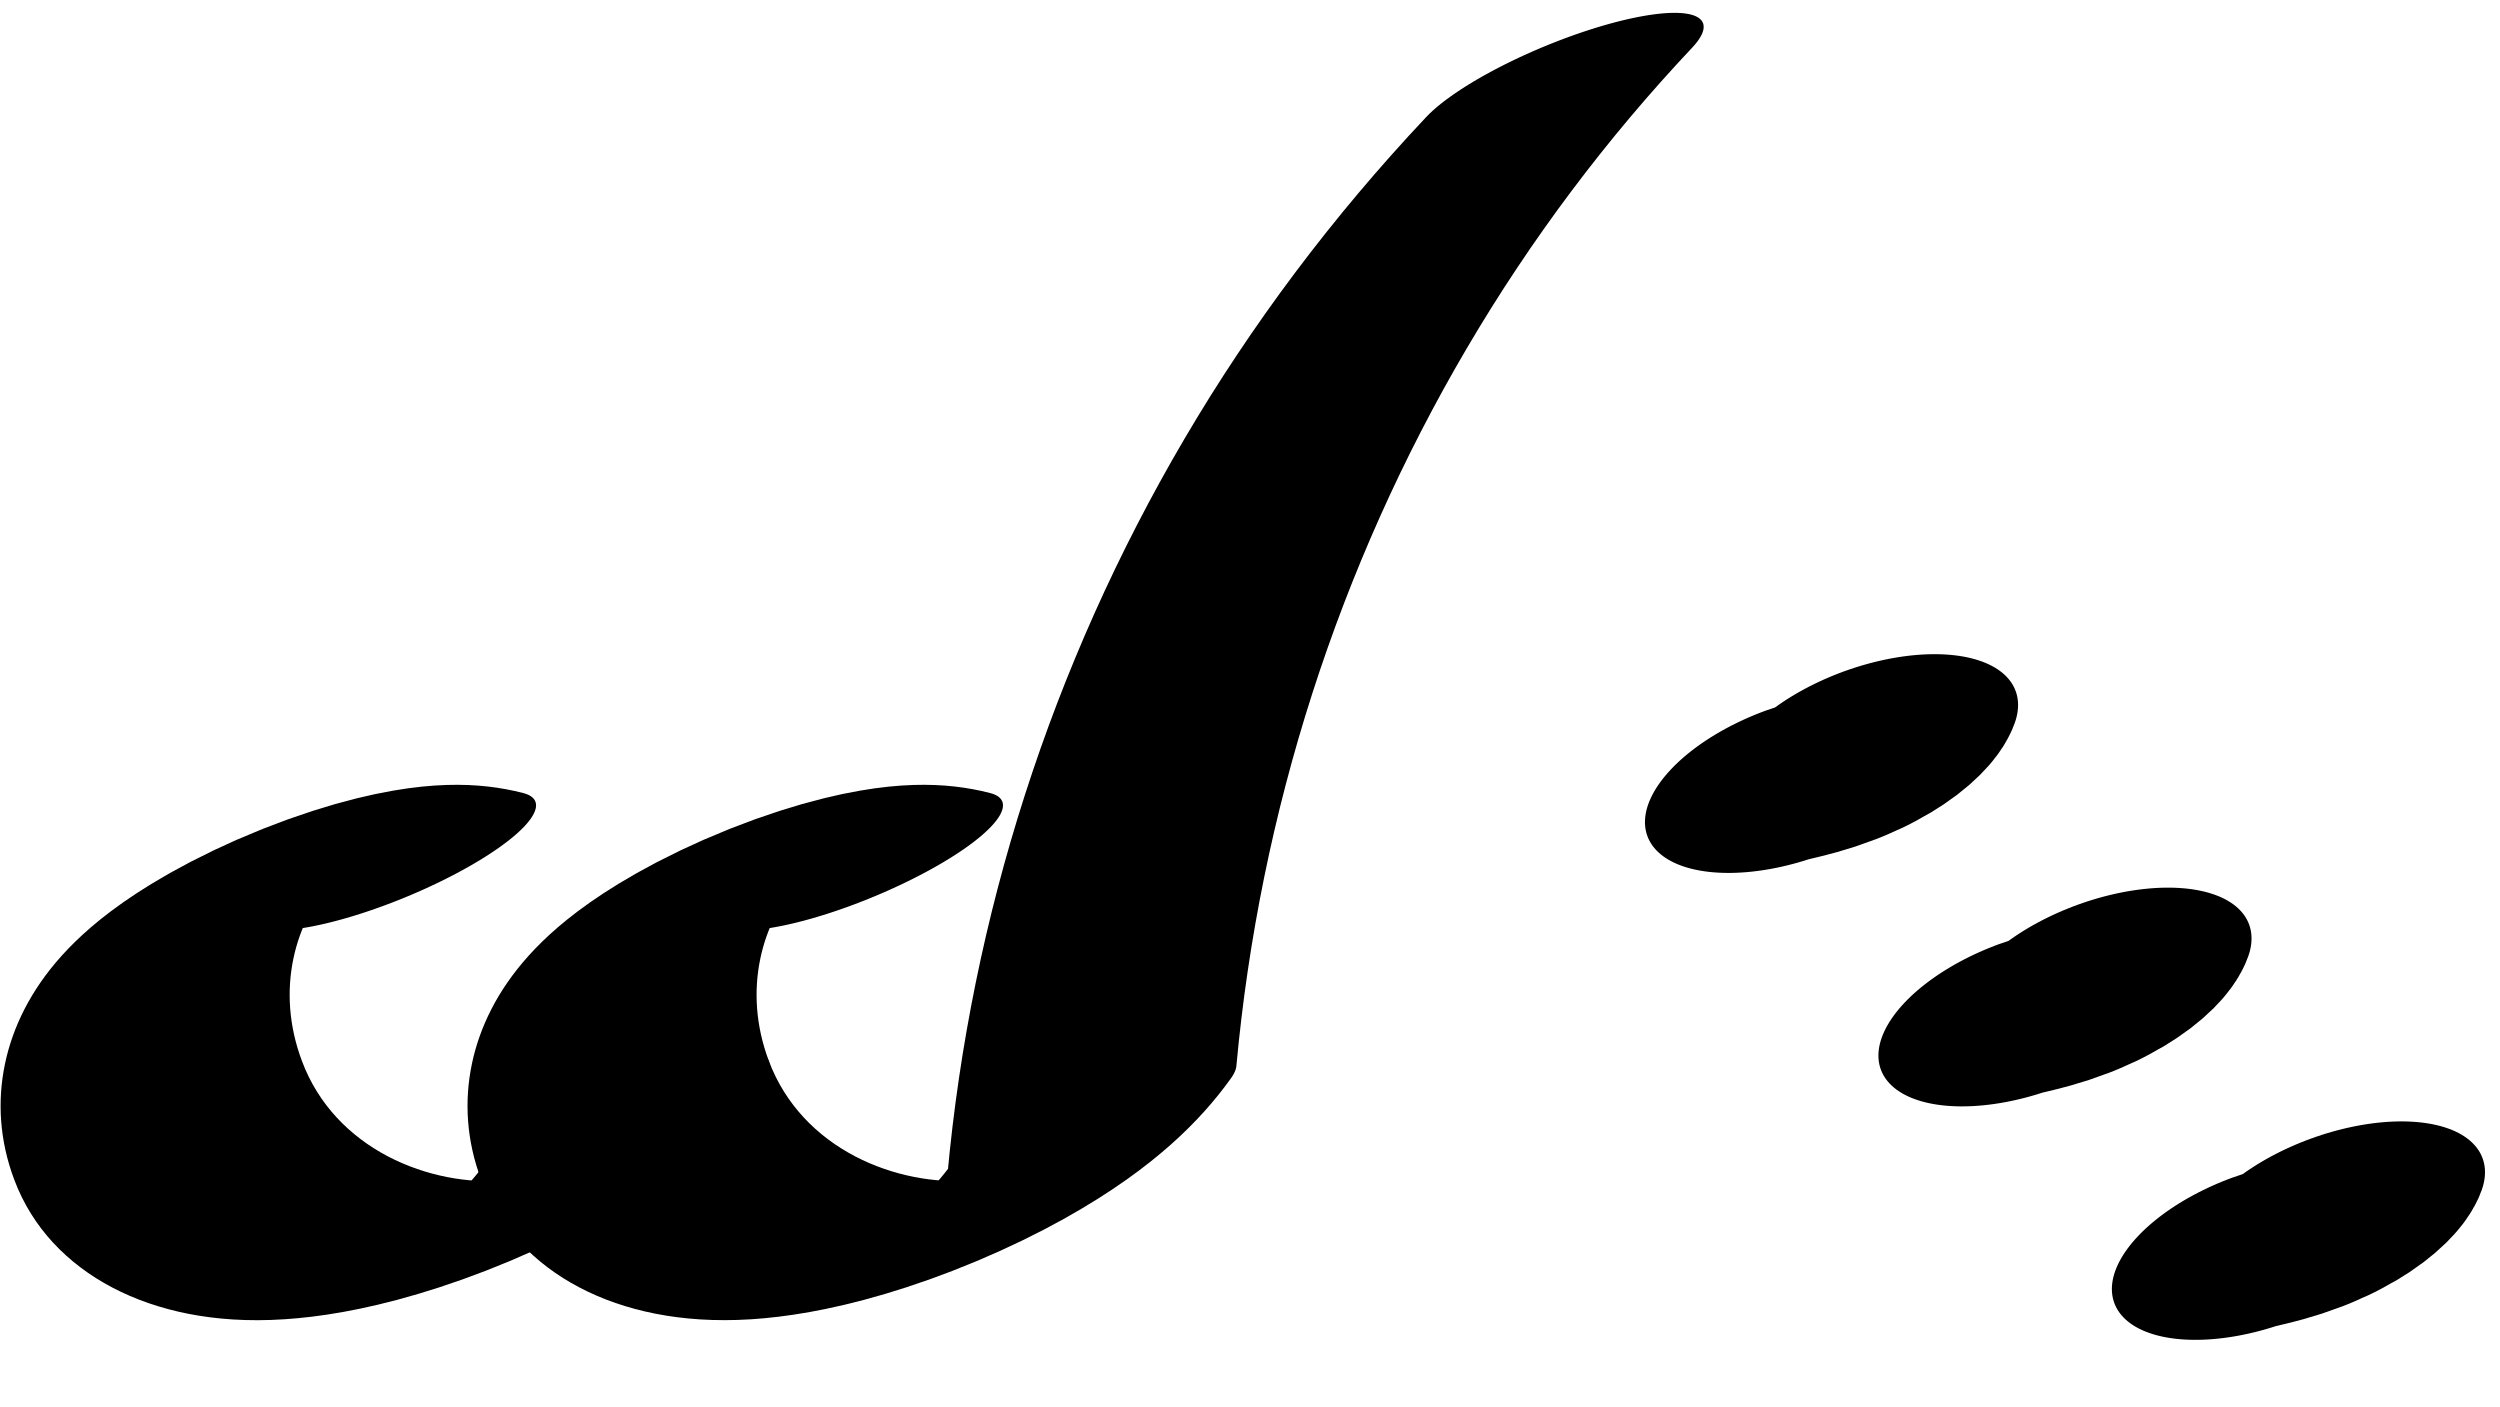
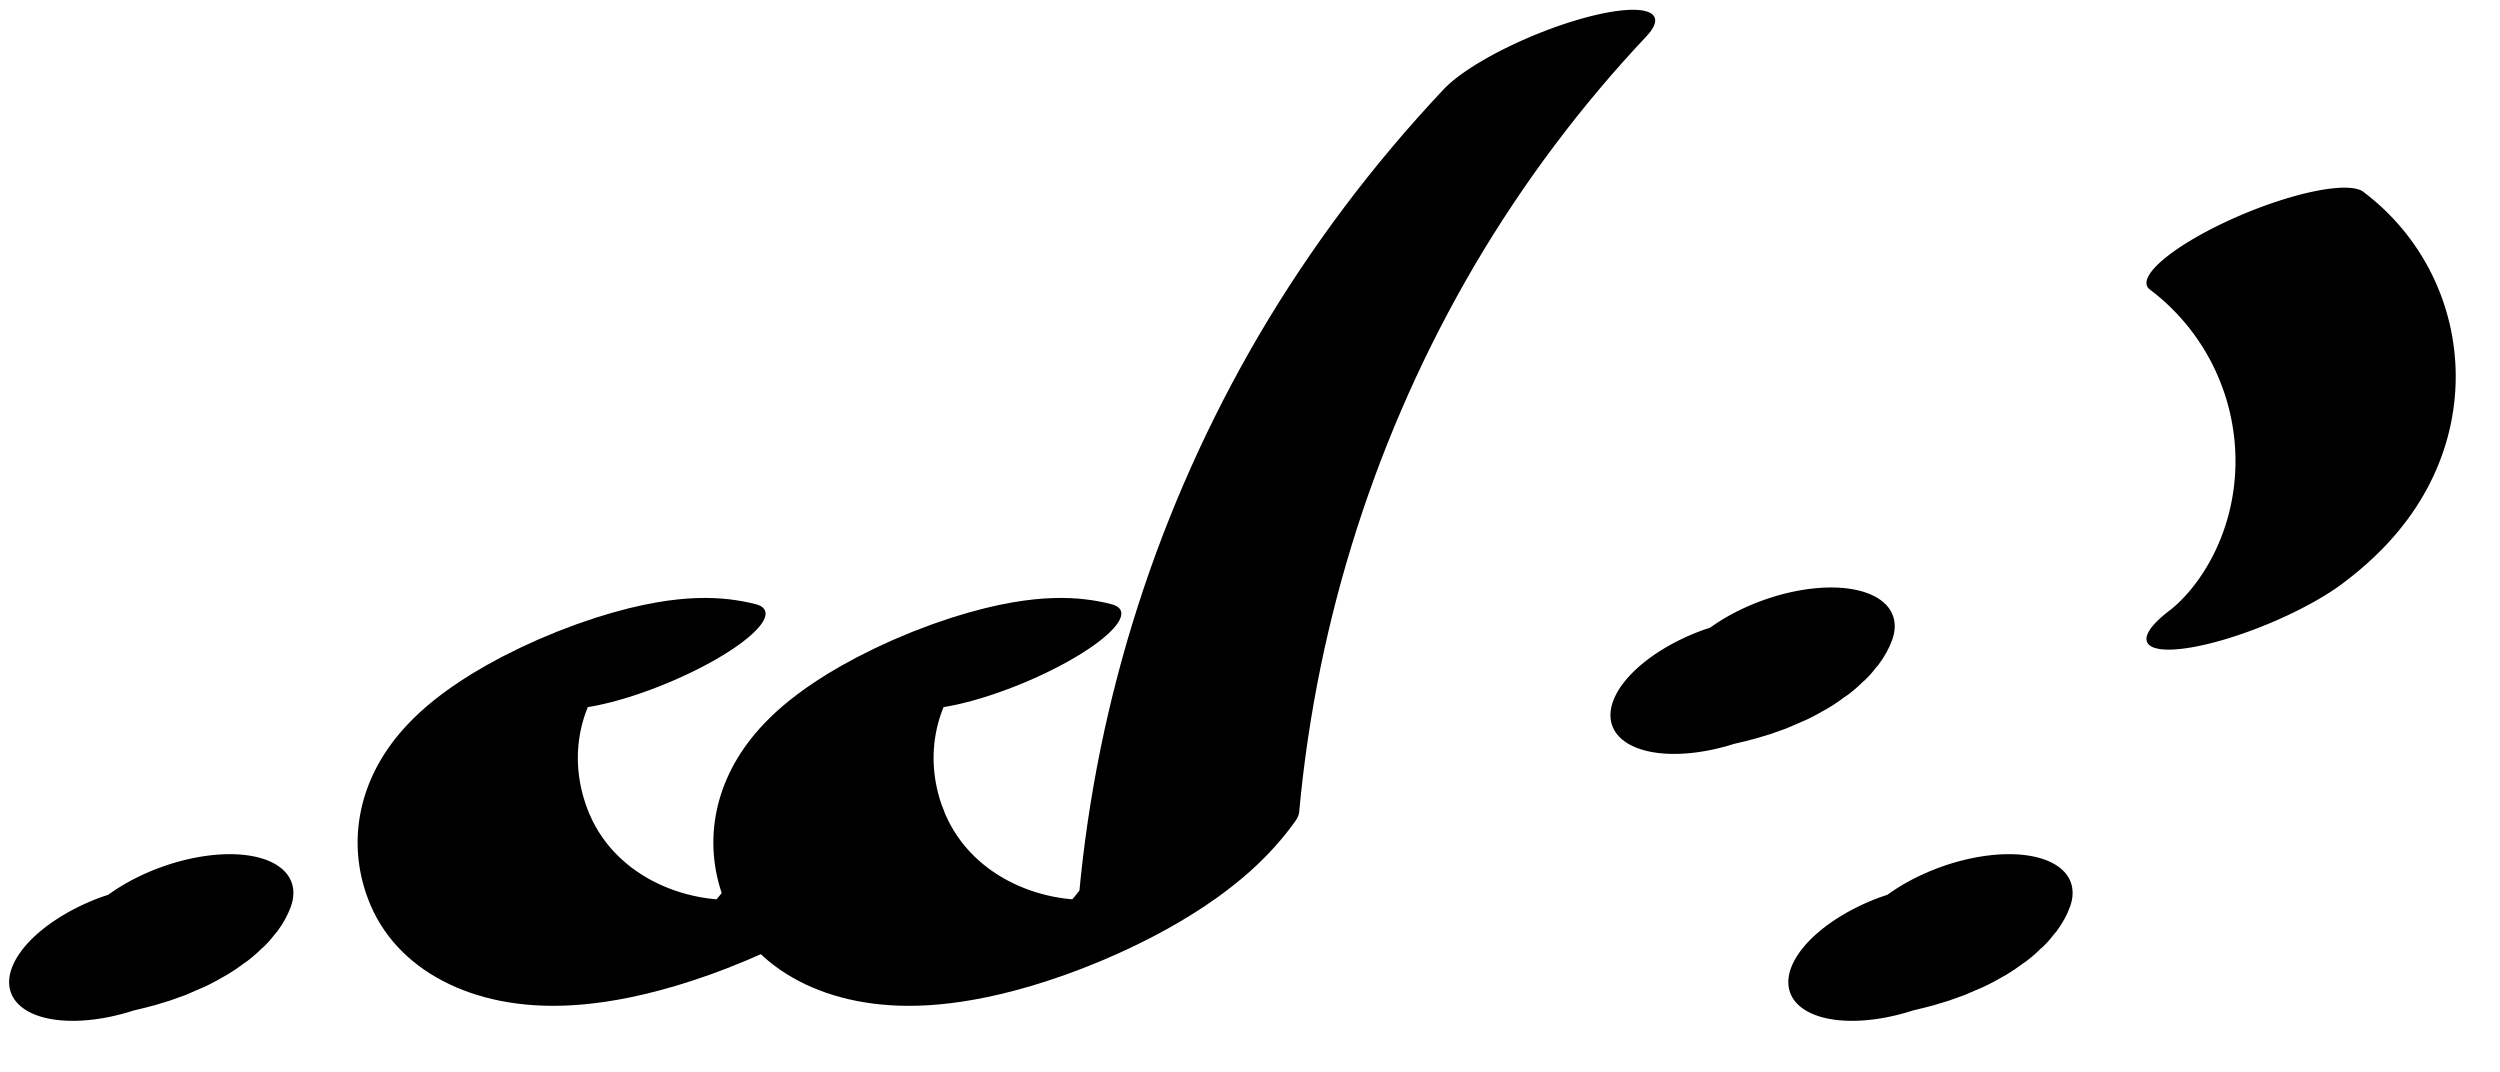
- <svg xmlns="http://www.w3.org/2000/svg" width="32" height="18" viewBox="0 0 32 18">
-   <path fill="none" stroke-width="32.529" stroke-linecap="round" stroke-linejoin="round" stroke="rgb(0%, 0%, 0%)" stroke-opacity="1" stroke-miterlimit="10" d="M 104.714 73.298 C 91.431 113.401 72.34 77.083 71.793 10.452 C 71.461 -30.431 79.257 -63.513 89.15 -77.005 C 98.412 -89.589 108.597 -84.921 116.882 -64.259 C 129.406 31.004 147.022 114.099 168.48 178.95 C 179.338 211.785 191.087 239.552 203.518 261.906 " transform="matrix(0.113137, -0.0468644, -0.0117155, -0.0282833, 0, 18)" />
-   <path fill="none" stroke-width="32.529" stroke-linecap="round" stroke-linejoin="round" stroke="rgb(0%, 0%, 0%)" stroke-opacity="1" stroke-miterlimit="10" d="M 59.624 148.01 C 46.341 188.112 27.25 151.794 26.704 85.164 C 26.342 44.329 34.155 11.081 44.06 -2.293 C 53.322 -14.878 63.478 -10.161 71.793 10.452 " transform="matrix(0.113137, -0.0468644, -0.0117155, -0.0282833, 0, 18)" />
-   <path fill="none" stroke-width="38.044" stroke-linecap="round" stroke-linejoin="round" stroke="rgb(0%, 0%, 0%)" stroke-opacity="1" stroke-miterlimit="10" d="M 233.493 -6.773 C 237.294 -6.743 241.654 -10.236 244.134 -4.29 " transform="matrix(0.097754, -0.0355797, -0.0177892, -0.048877, 0, 18)" />
-   <path fill="none" stroke-width="38.044" stroke-linecap="round" stroke-linejoin="round" stroke="rgb(0%, 0%, 0%)" stroke-opacity="1" stroke-miterlimit="10" d="M 250.662 -80.41 C 254.463 -80.38 258.823 -83.873 261.303 -77.926 " transform="matrix(0.097754, -0.0355797, -0.0177892, -0.048877, 0, 18)" />
-   <path fill="none" stroke-width="38.044" stroke-linecap="round" stroke-linejoin="round" stroke="rgb(0%, 0%, 0%)" stroke-opacity="1" stroke-miterlimit="10" d="M 267.831 -154.047 C 271.632 -154.017 275.992 -157.51 278.459 -151.634 " transform="matrix(0.097754, -0.0355797, -0.0177892, -0.048877, 0, 18)" />
+ <svg xmlns="http://www.w3.org/2000/svg" width="42" height="18" viewBox="0 0 42 18">
+   <path fill="none" stroke-width="32.529" stroke-linecap="round" stroke-linejoin="round" stroke="rgb(0%, 0%, 0%)" stroke-opacity="1" stroke-miterlimit="10" d="M 149.98 -1.706 C 136.697 38.396 117.606 2.078 117.059 -64.552 C 116.727 -105.436 124.523 -138.517 134.416 -152.009 C 143.678 -164.594 153.863 -159.925 162.149 -139.264 C 174.672 -44.001 192.288 39.095 213.759 104.064 C 224.604 136.78 236.353 164.547 248.784 186.902 " transform="matrix(0.113137, -0.0468644, -0.0117155, -0.0282833, 0, 18)" />
+   <path fill="none" stroke-width="32.529" stroke-linecap="round" stroke-linejoin="round" stroke="rgb(0%, 0%, 0%)" stroke-opacity="1" stroke-miterlimit="10" d="M 104.891 73.005 C 91.607 113.108 72.517 76.79 71.97 10.159 C 71.608 -30.675 79.433 -63.806 89.327 -77.298 C 98.589 -89.882 108.745 -85.165 117.059 -64.552 " transform="matrix(0.113137, -0.0468644, -0.0117155, -0.0282833, 0, 18)" />
+   <path fill="none" stroke-width="38.044" stroke-linecap="round" stroke-linejoin="round" stroke="rgb(0%, 0%, 0%)" stroke-opacity="1" stroke-miterlimit="10" d="M 25.03 22.699 C 28.867 22.703 33.191 19.236 35.671 25.182 " transform="matrix(0.097754, -0.0355797, -0.0177892, -0.048877, 0, 18)" />
+   <path fill="none" stroke-width="38.044" stroke-linecap="round" stroke-linejoin="round" stroke="rgb(0%, 0%, 0%)" stroke-opacity="1" stroke-miterlimit="10" d="M 282.786 -73.185 C 286.574 -73.225 290.898 -76.693 293.414 -70.772 " transform="matrix(0.097754, -0.0355797, -0.0177892, -0.048877, 0, 18)" />
+   <path fill="none" stroke-width="38.044" stroke-linecap="round" stroke-linejoin="round" stroke="rgb(0%, 0%, 0%)" stroke-opacity="1" stroke-miterlimit="10" d="M 295.036 -173.85 C 298.837 -173.821 303.197 -177.314 305.678 -171.367 " transform="matrix(0.097754, -0.0355797, -0.0177892, -0.048877, 0, 18)" />
+   <path fill="none" stroke-width="32.529" stroke-linecap="round" stroke-linejoin="round" stroke="rgb(0%, 0%, 0%)" stroke-opacity="1" stroke-miterlimit="10" d="M 310.935 -233.185 C 320.247 -223.616 327.886 -197.188 331.561 -161.705 C 335.235 -126.222 334.517 -85.809 329.624 -52.703 " transform="matrix(0.113137, -0.0468644, -0.0117155, -0.0282833, 0, 18)" />
</svg>
